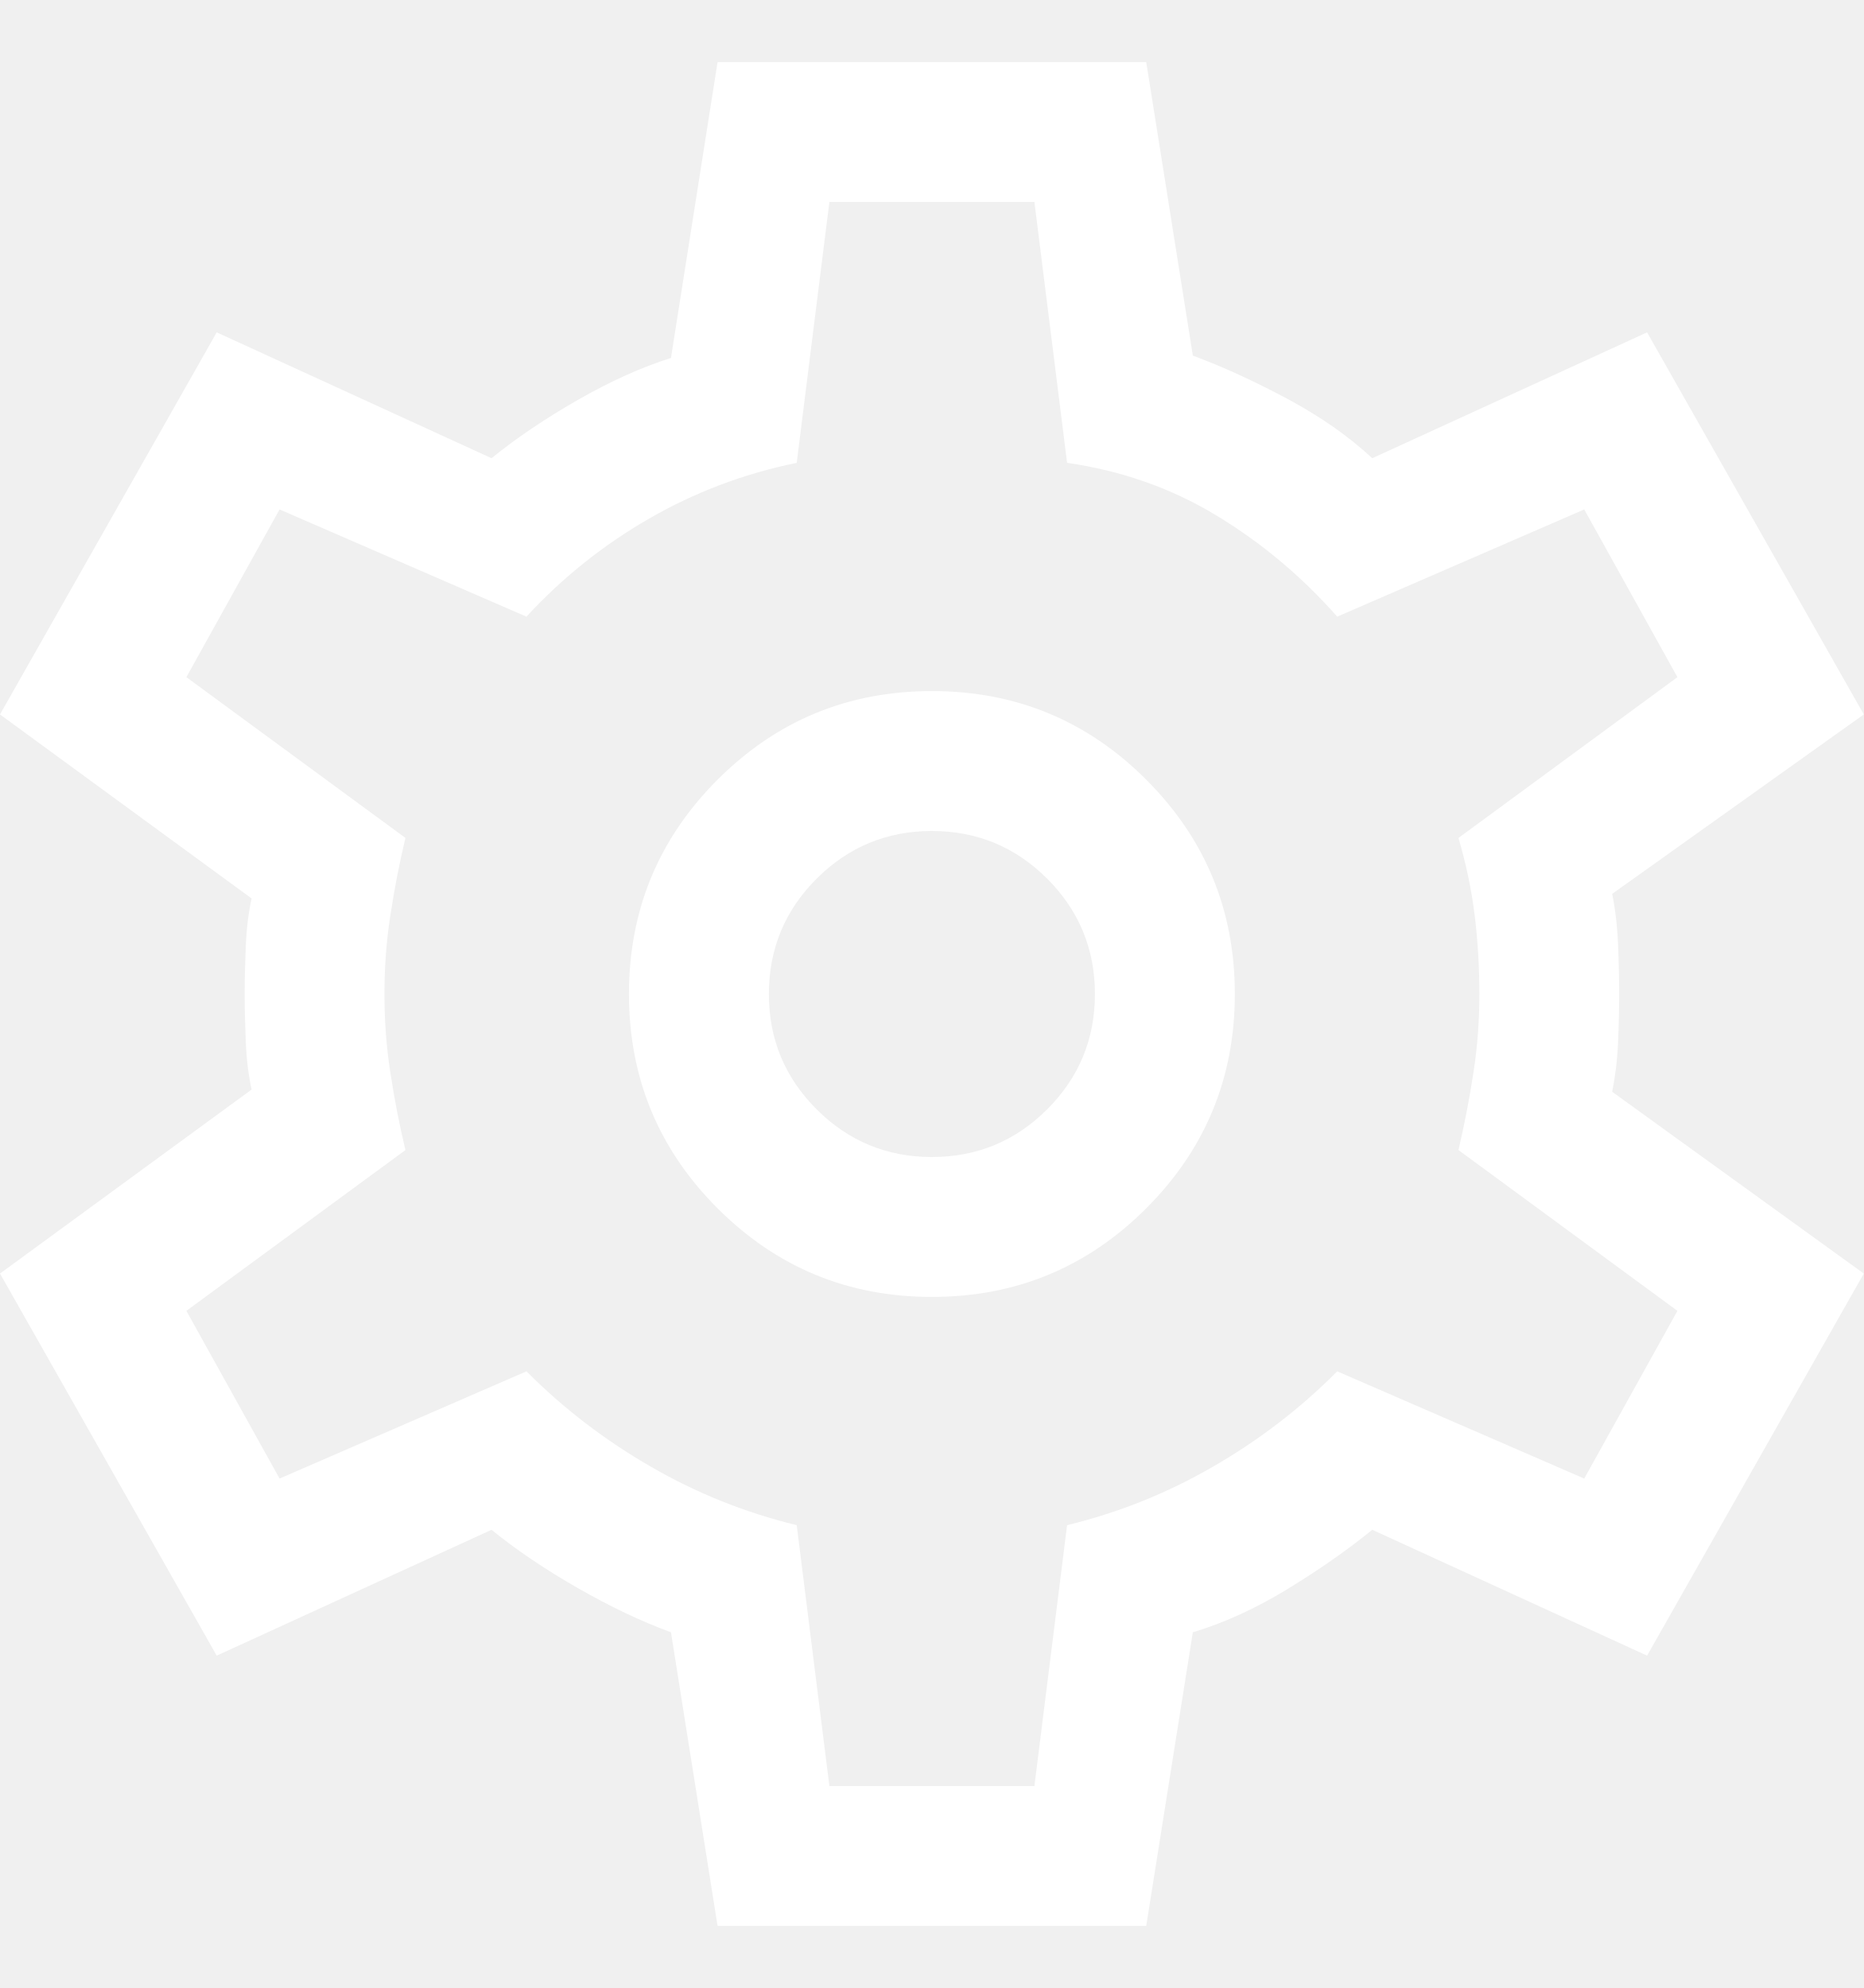
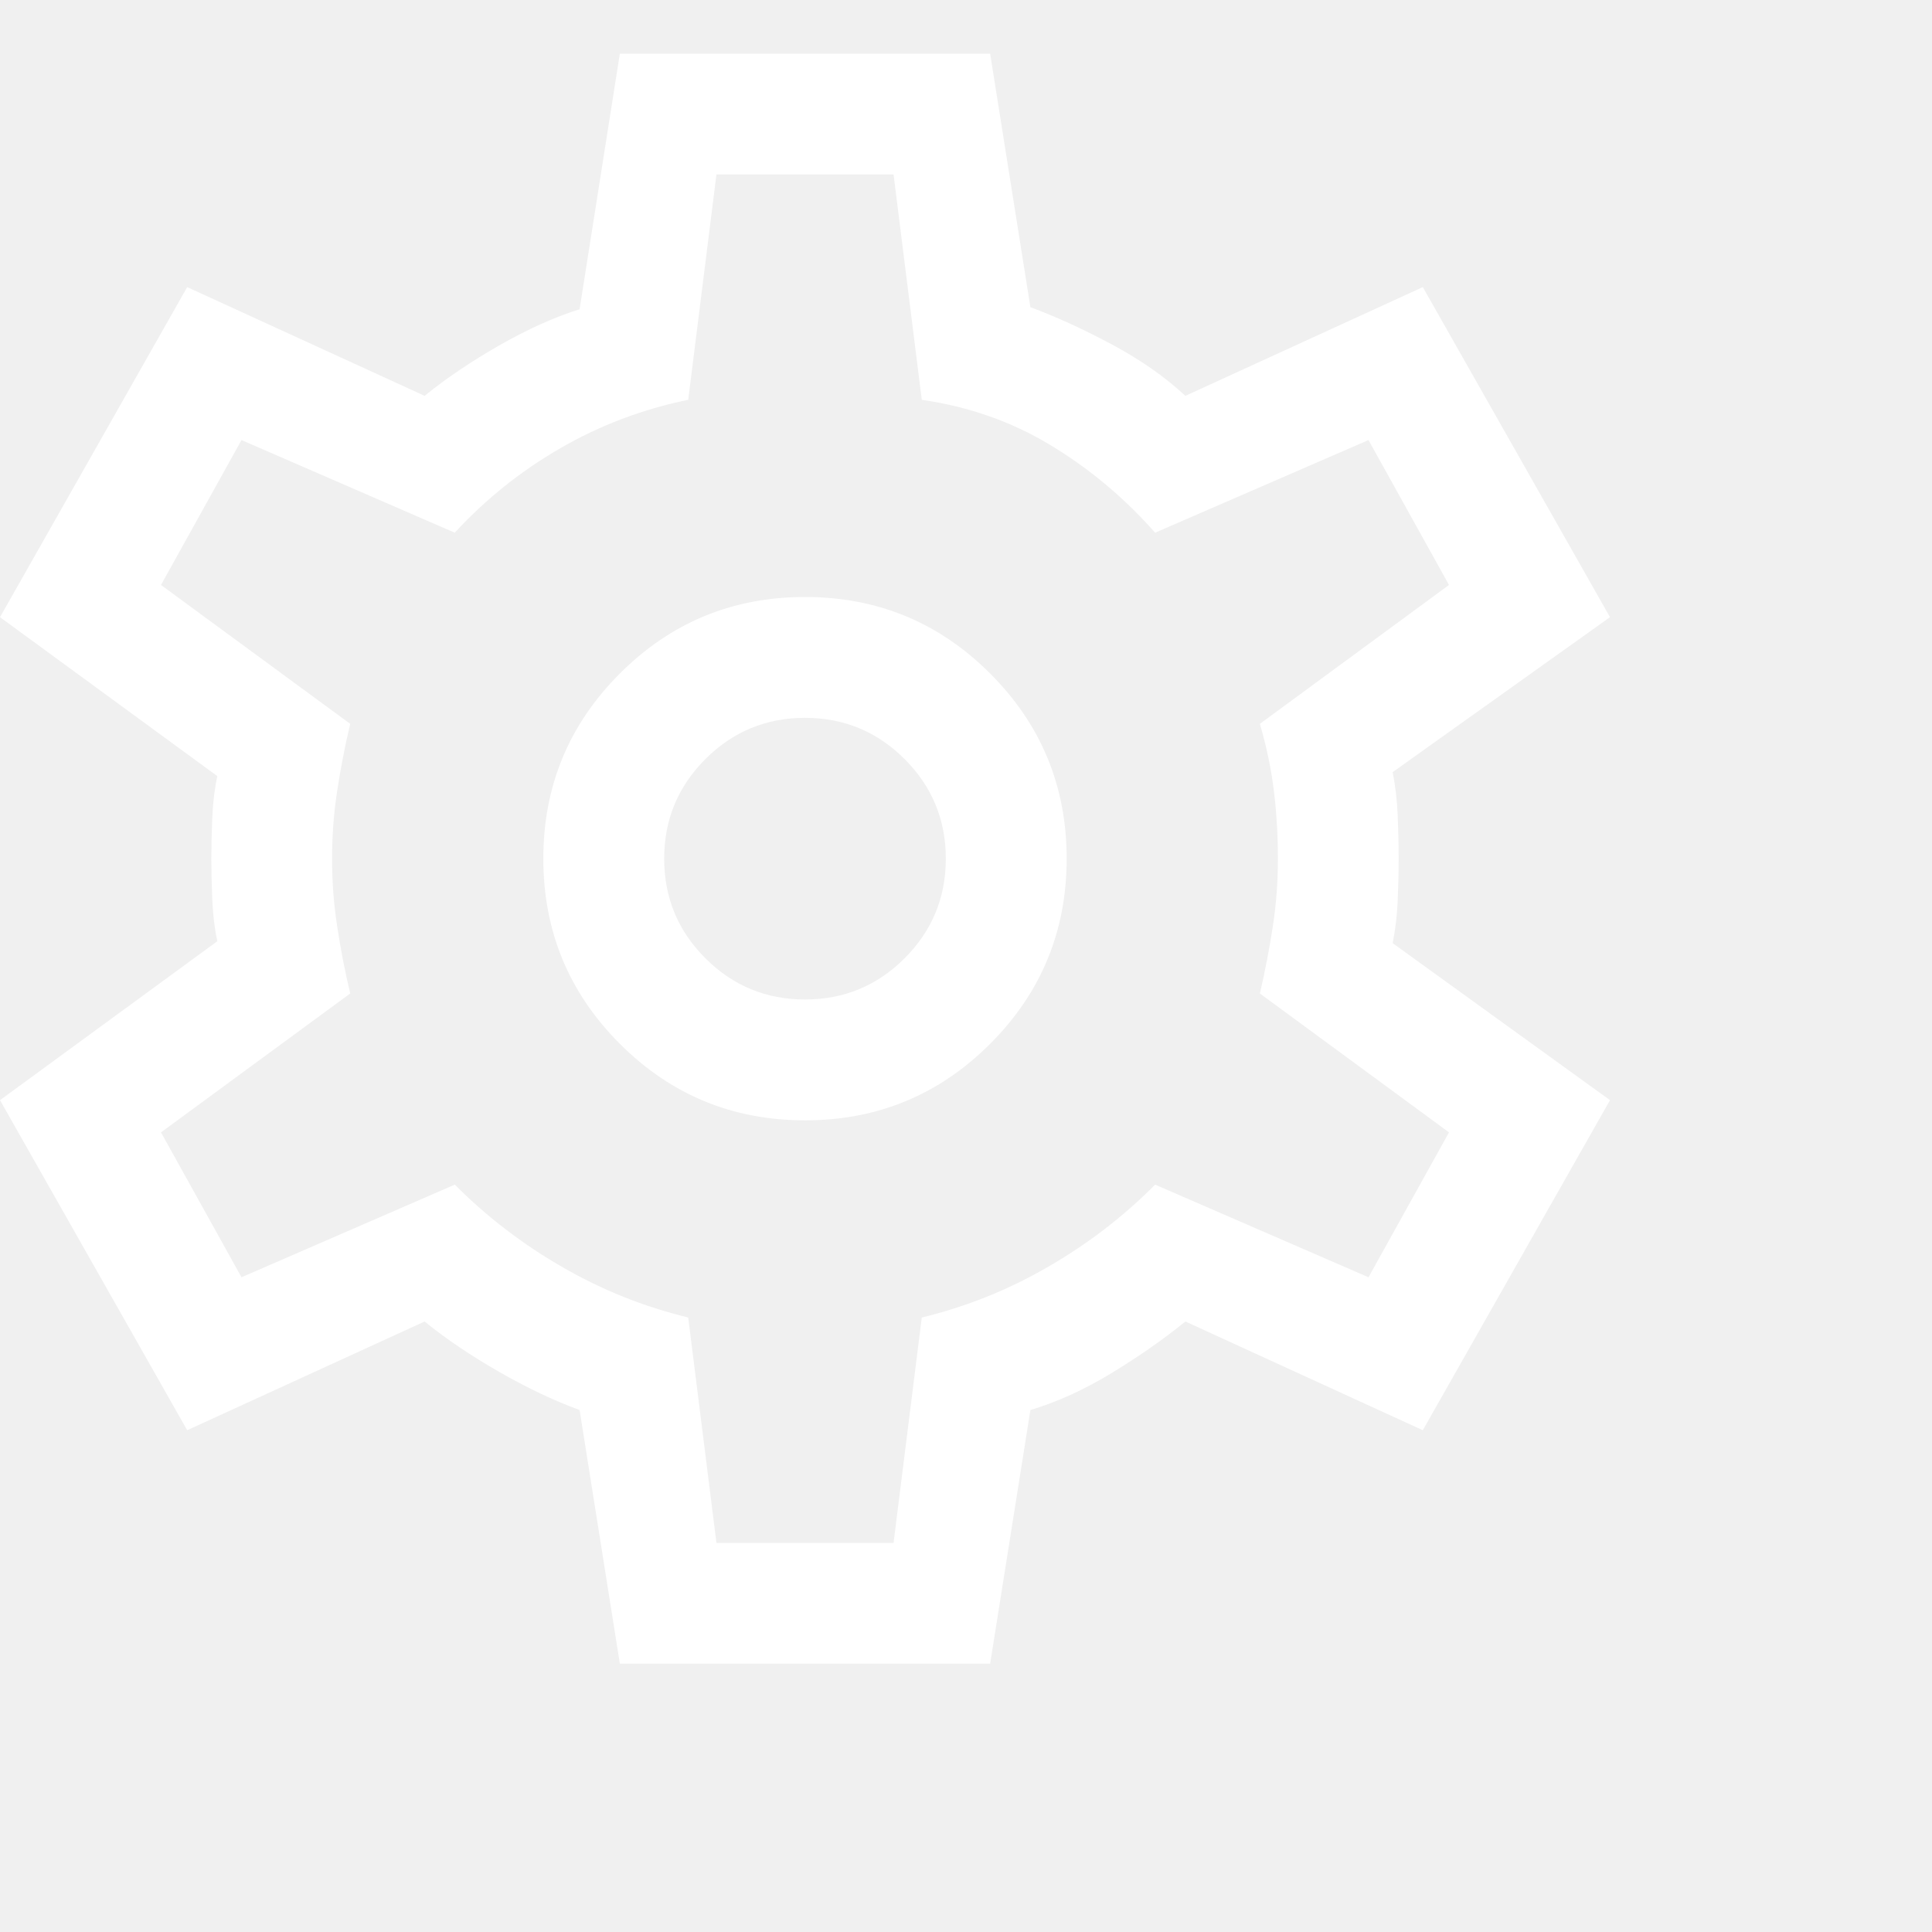
- <svg xmlns="http://www.w3.org/2000/svg" width="15" height="16" viewBox="0 0 15 16" fill="none">
+ <svg xmlns="http://www.w3.org/2000/svg" width="18" height="18" viewBox="0 0 18 18" fill="none">
  <path d="M5.775 15.5L5.4 13.137C5.162 13.05 4.912 12.931 4.65 12.781C4.388 12.631 4.156 12.475 3.956 12.312L1.744 13.325L0 10.25L2.025 8.769C2 8.656 1.984 8.528 1.978 8.384C1.972 8.241 1.969 8.113 1.969 8C1.969 7.888 1.972 7.759 1.978 7.616C1.984 7.472 2 7.344 2.025 7.231L0 5.75L1.744 2.675L3.956 3.688C4.156 3.525 4.388 3.369 4.65 3.219C4.912 3.069 5.162 2.956 5.4 2.881L5.775 0.5H9.225L9.6 2.862C9.838 2.95 10.091 3.066 10.359 3.209C10.628 3.353 10.856 3.513 11.044 3.688L13.256 2.675L15 5.75L12.975 7.194C13 7.319 13.016 7.453 13.022 7.597C13.028 7.741 13.031 7.875 13.031 8C13.031 8.125 13.028 8.256 13.022 8.394C13.016 8.531 13 8.662 12.975 8.787L15 10.25L13.256 13.325L11.044 12.312C10.844 12.475 10.616 12.634 10.359 12.791C10.103 12.947 9.85 13.062 9.6 13.137L9.225 15.5H5.775ZM7.5 10.438C8.175 10.438 8.75 10.2 9.225 9.725C9.7 9.25 9.938 8.675 9.938 8C9.938 7.325 9.7 6.75 9.225 6.275C8.75 5.8 8.175 5.562 7.5 5.562C6.825 5.562 6.25 5.8 5.775 6.275C5.3 6.75 5.062 7.325 5.062 8C5.062 8.675 5.3 9.25 5.775 9.725C6.25 10.2 6.825 10.438 7.5 10.438ZM7.5 9.312C7.138 9.312 6.828 9.184 6.572 8.928C6.316 8.672 6.188 8.363 6.188 8C6.188 7.638 6.316 7.328 6.572 7.072C6.828 6.816 7.138 6.688 7.5 6.688C7.862 6.688 8.172 6.816 8.428 7.072C8.684 7.328 8.812 7.638 8.812 8C8.812 8.363 8.684 8.672 8.428 8.928C8.172 9.184 7.862 9.312 7.5 9.312ZM6.675 14.375H8.325L8.588 12.275C9 12.175 9.391 12.019 9.759 11.806C10.128 11.594 10.463 11.338 10.762 11.037L12.75 11.9L13.5 10.55L11.738 9.256C11.787 9.044 11.828 8.834 11.859 8.628C11.891 8.422 11.906 8.213 11.906 8C11.906 7.787 11.894 7.578 11.869 7.372C11.844 7.166 11.8 6.956 11.738 6.744L13.5 5.45L12.75 4.1L10.762 4.963C10.475 4.638 10.15 4.366 9.787 4.147C9.425 3.928 9.025 3.788 8.588 3.725L8.325 1.625H6.675L6.412 3.725C5.987 3.812 5.591 3.962 5.222 4.175C4.853 4.388 4.525 4.65 4.237 4.963L2.25 4.1L1.5 5.45L3.263 6.744C3.212 6.956 3.172 7.166 3.141 7.372C3.109 7.578 3.094 7.787 3.094 8C3.094 8.213 3.109 8.422 3.141 8.628C3.172 8.834 3.212 9.044 3.263 9.256L1.5 10.55L2.25 11.9L4.237 11.037C4.537 11.338 4.872 11.594 5.241 11.806C5.609 12.019 6 12.175 6.412 12.275L6.675 14.375Z" fill="white" />
</svg>
